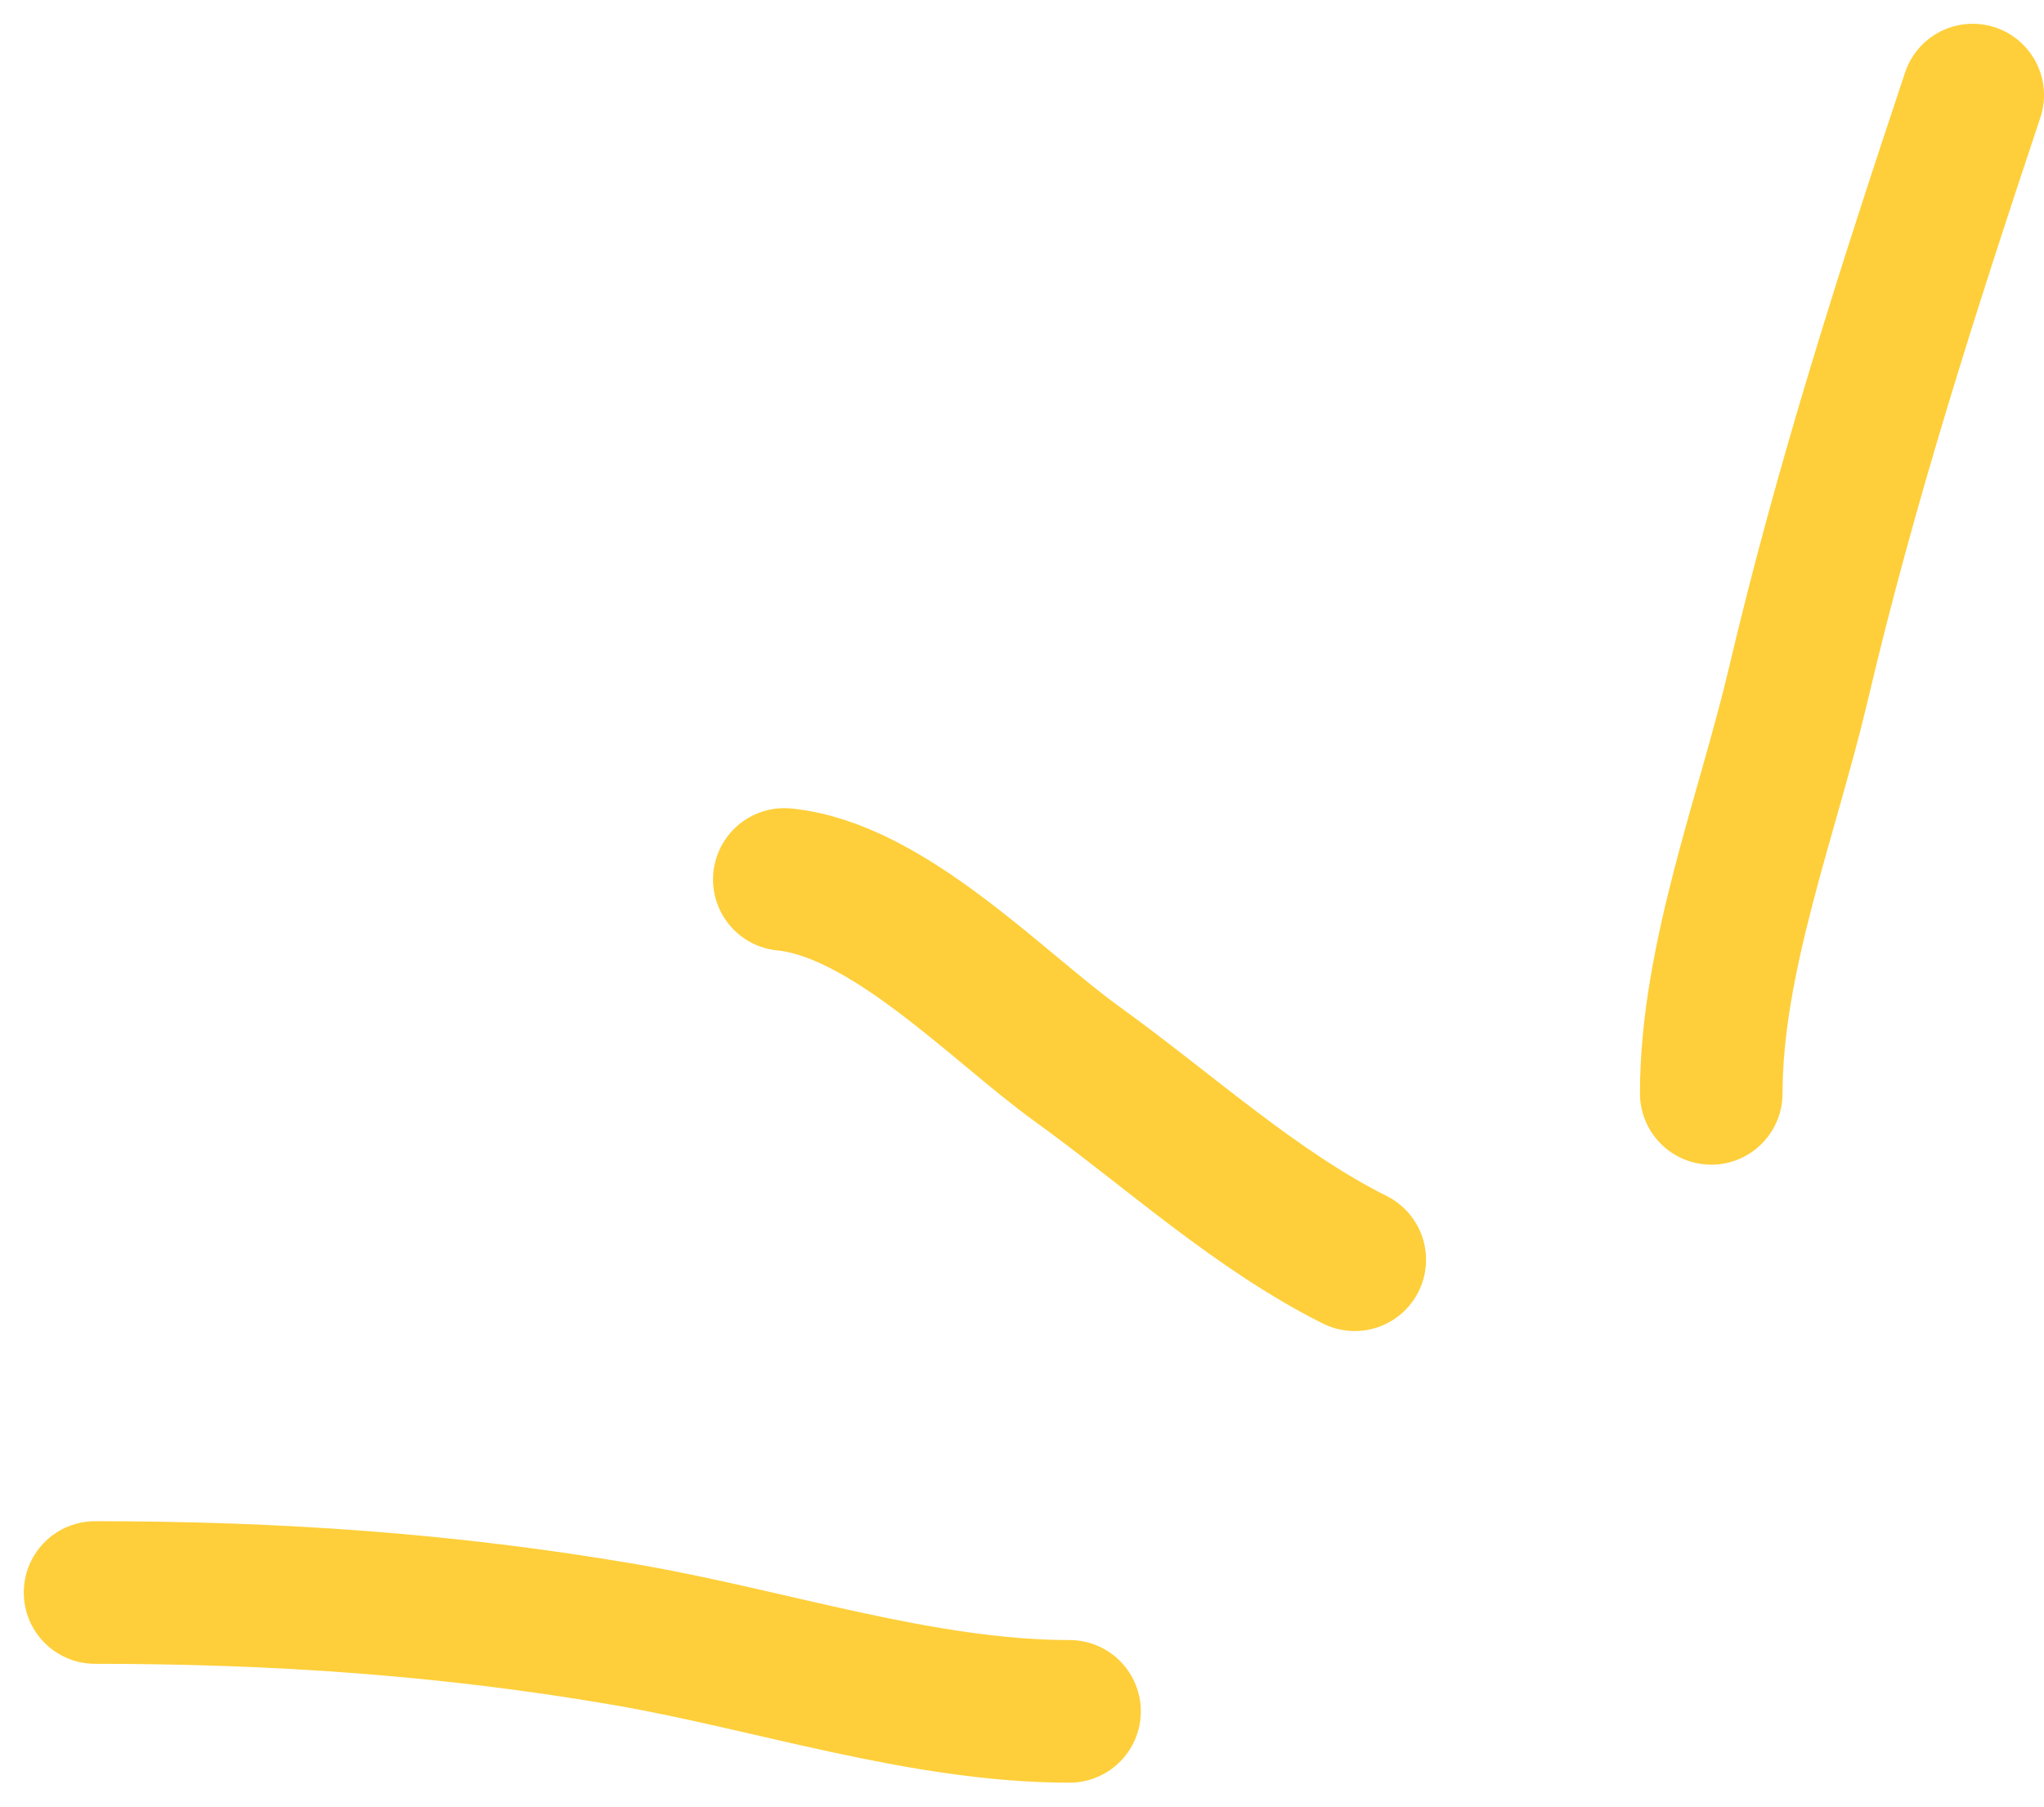
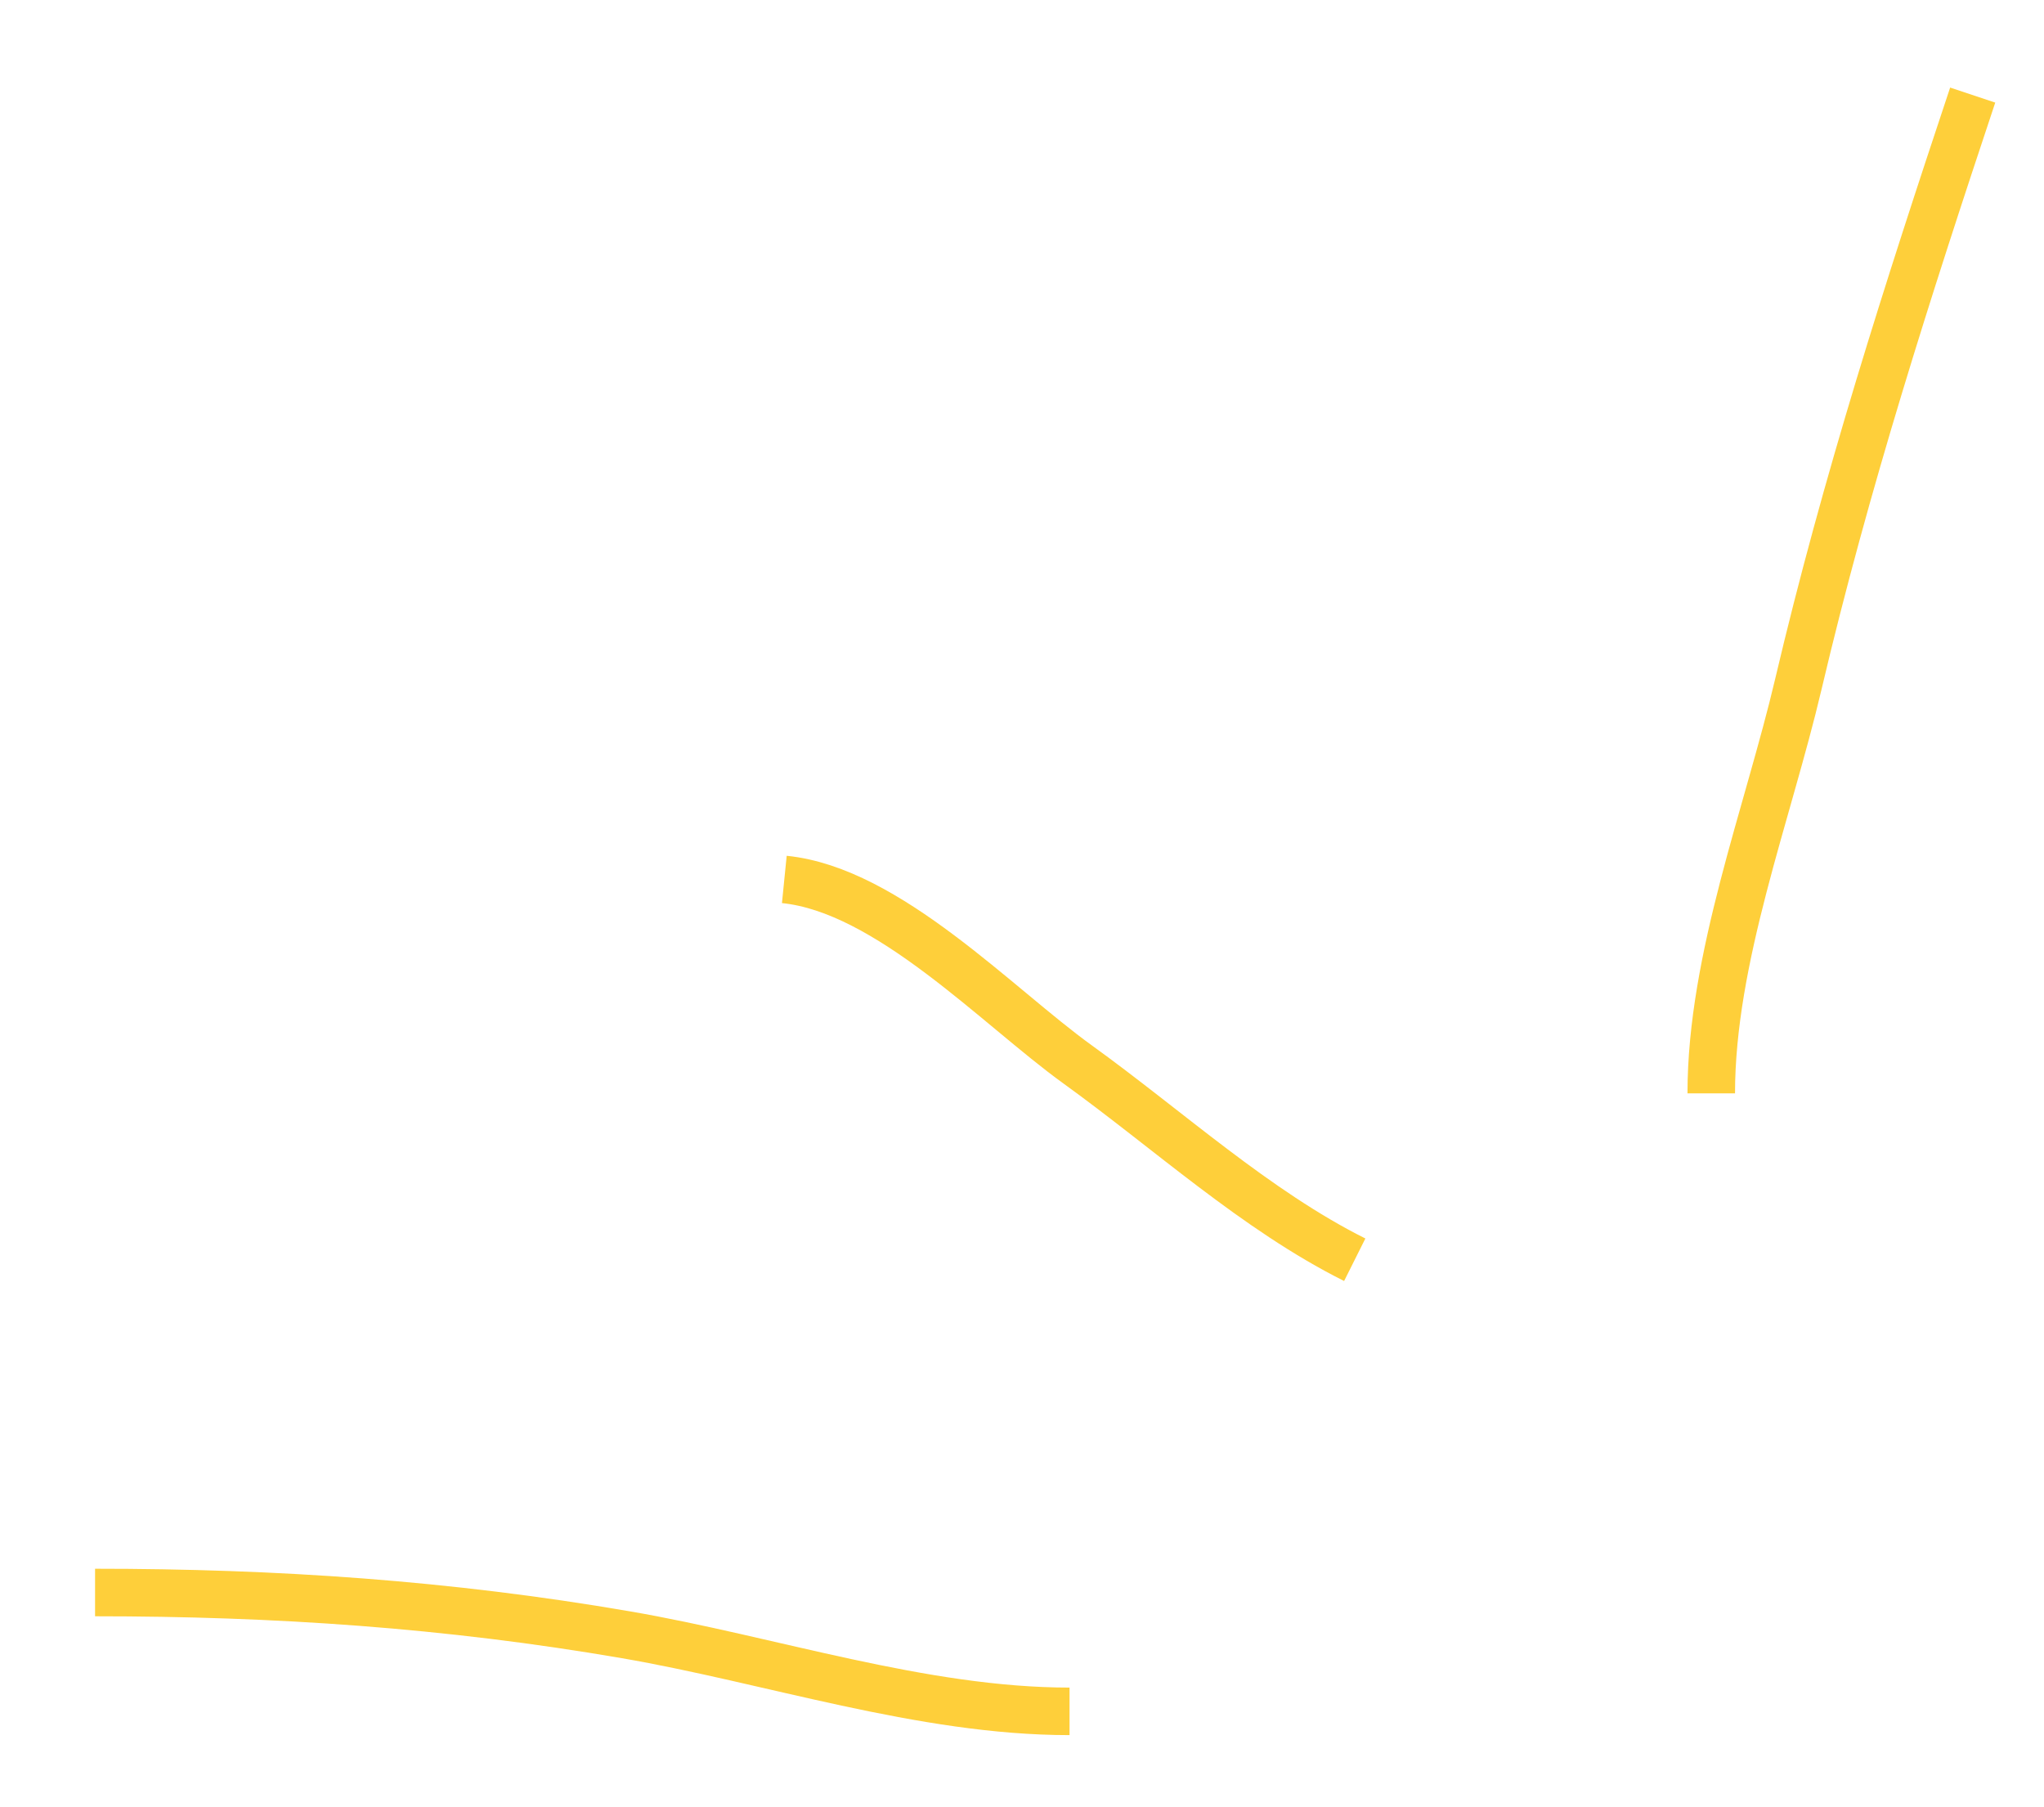
<svg xmlns="http://www.w3.org/2000/svg" width="43" height="38" viewBox="0 0 43 38" fill="none">
  <g id="Group 35297">
-     <path id="Vector 323" d="M16.5 18.5C18.678 18.718 20.978 21.171 22.667 22.389C24.576 23.766 26.416 25.458 28.5 26.5" stroke="#FECF3A" stroke-width="3" stroke-linecap="round" />
-     <path id="Vector 324" d="M36 23C36 20.164 37.191 17.12 37.833 14.389C38.827 10.165 40.132 6.104 41.5 2" stroke="#FECF3A" stroke-width="3" stroke-linecap="round" />
-     <path id="Vector 325" d="M22.5 36C19.398 36 16.211 34.913 13.167 34.389C9.421 33.744 5.787 33.5 2 33.5" stroke="#FECF3A" stroke-width="3" stroke-linecap="round" />
+     <path id="Vector 323" d="M16.5 18.5C18.678 18.718 20.978 21.171 22.667 22.389C24.576 23.766 26.416 25.458 28.5 26.5" stroke="#FECF3A" strokeWidth="3" strokeLinecap="round" />
+     <path id="Vector 324" d="M36 23C36 20.164 37.191 17.12 37.833 14.389C38.827 10.165 40.132 6.104 41.5 2" stroke="#FECF3A" strokeWidth="3" strokeLinecap="round" />
+     <path id="Vector 325" d="M22.5 36C19.398 36 16.211 34.913 13.167 34.389C9.421 33.744 5.787 33.5 2 33.5" stroke="#FECF3A" strokeWidth="3" strokeLinecap="round" />
  </g>
</svg>
